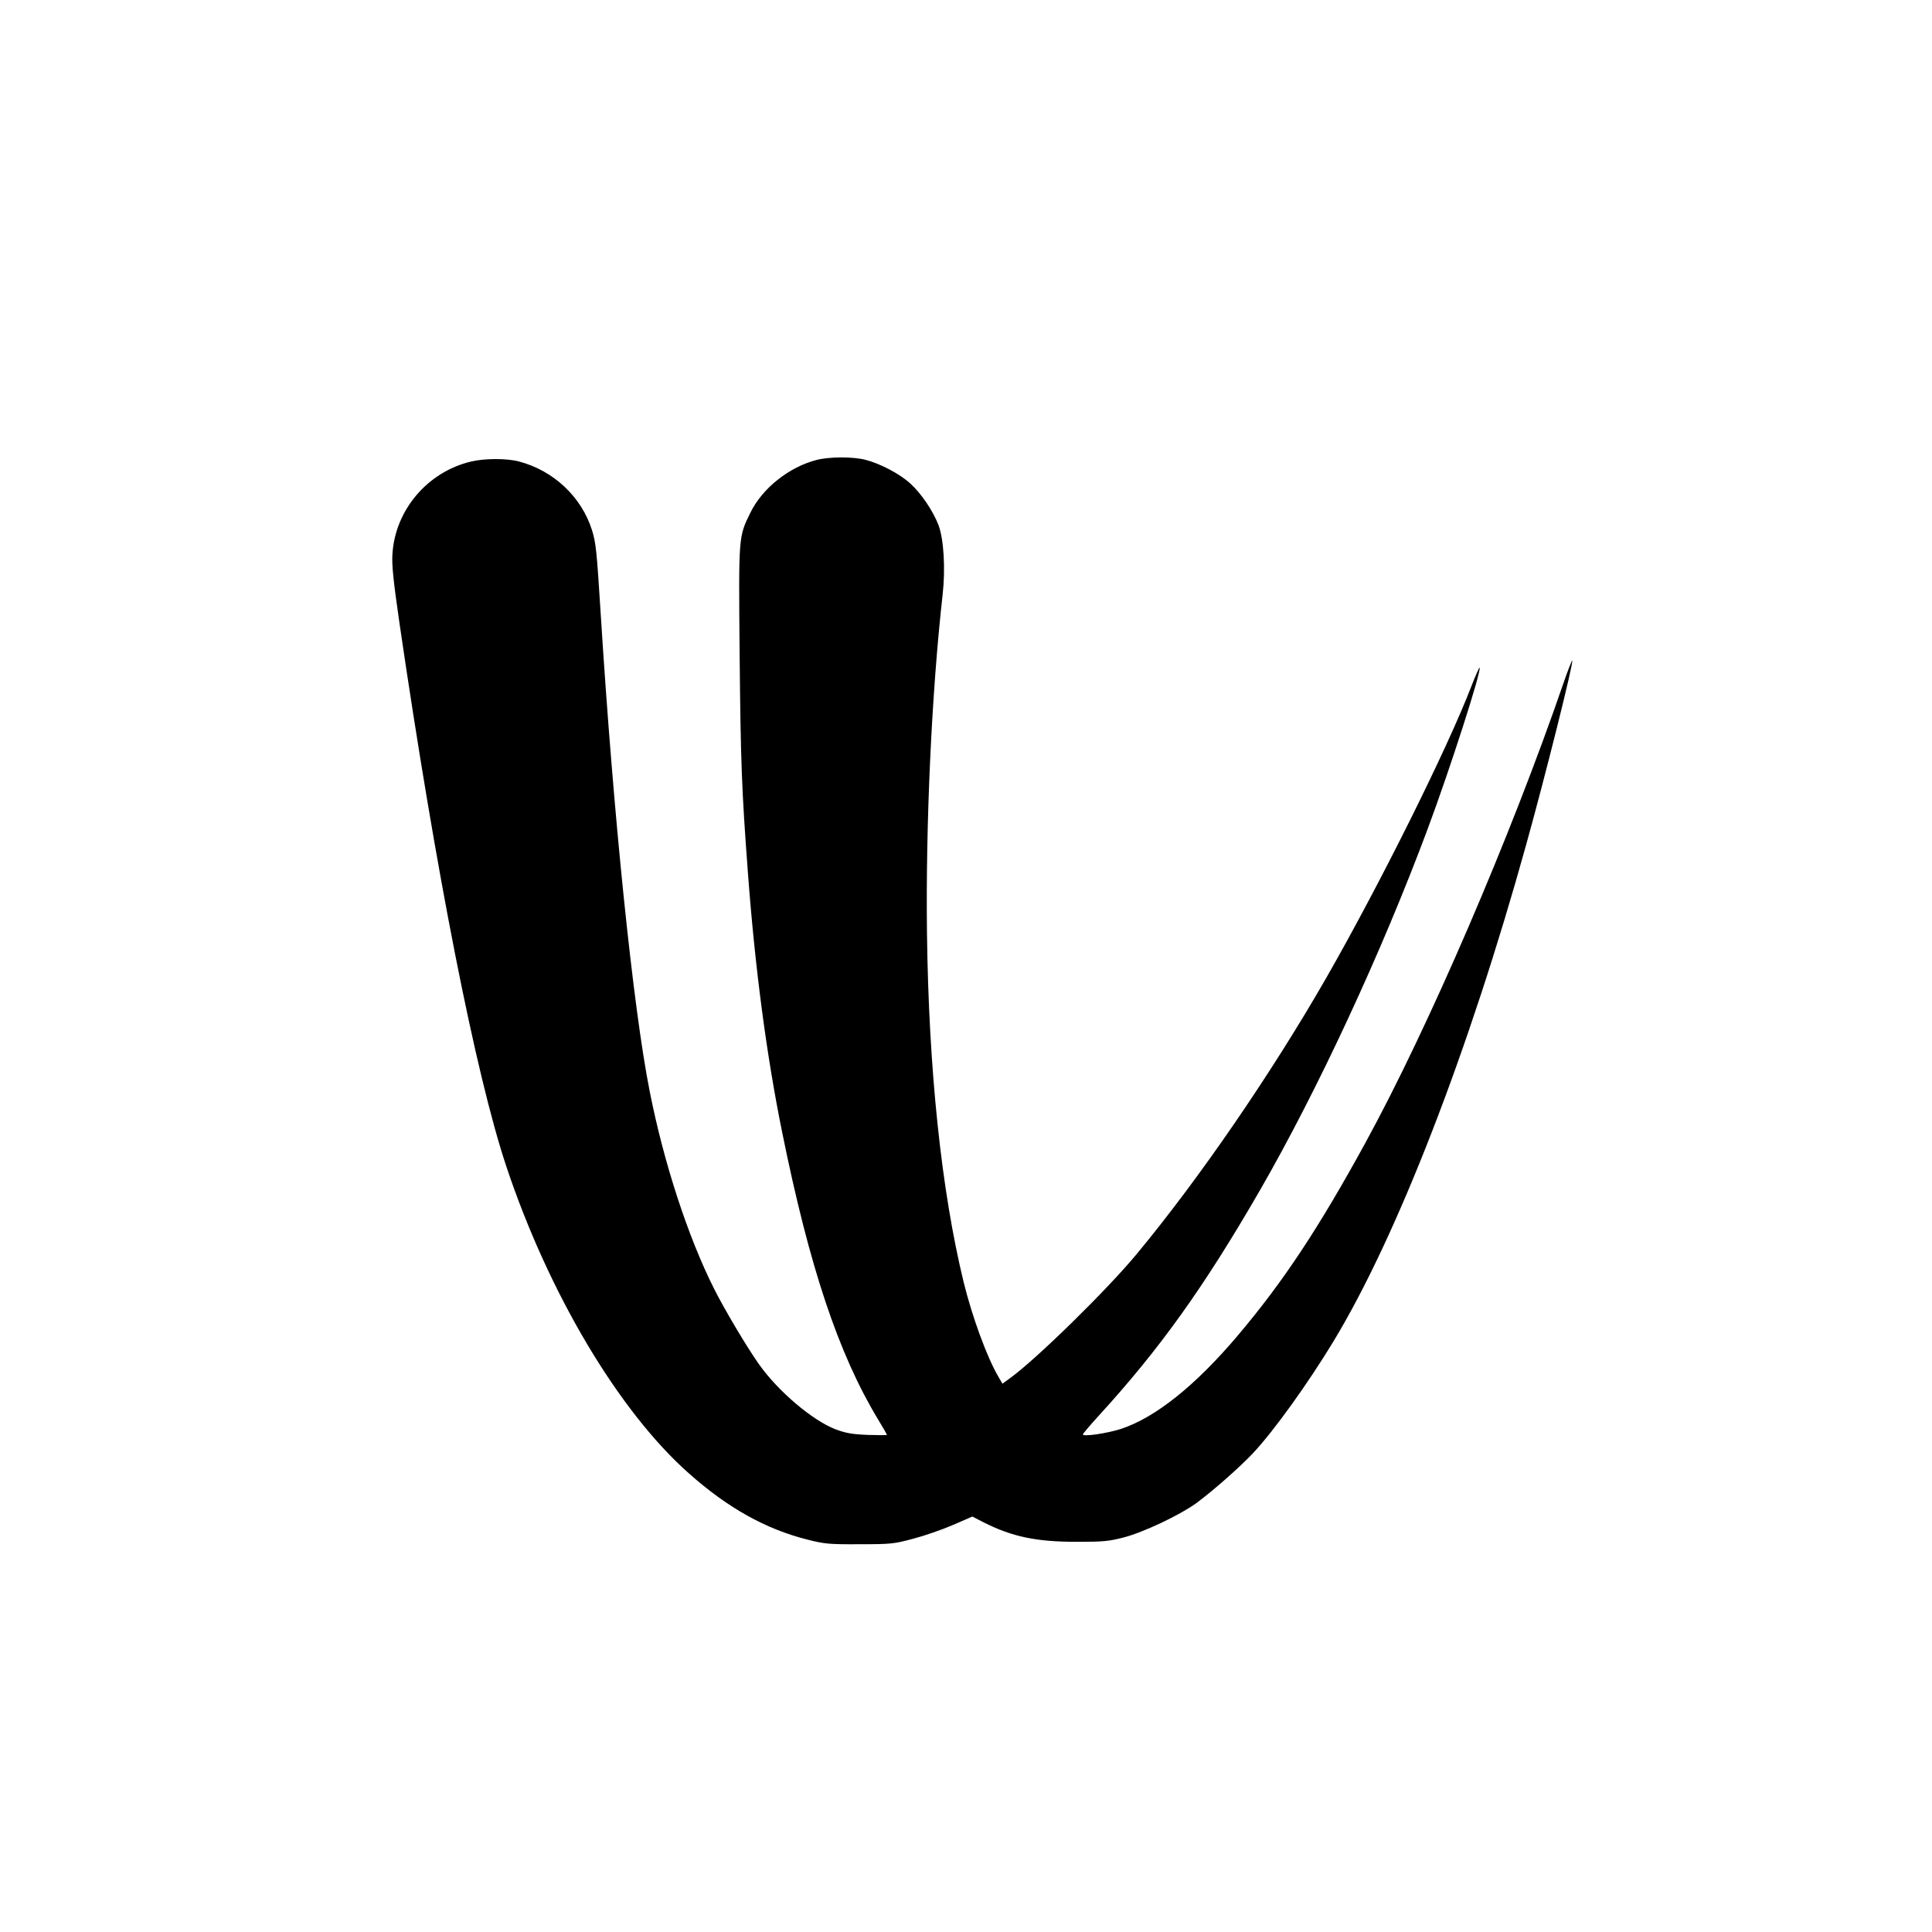
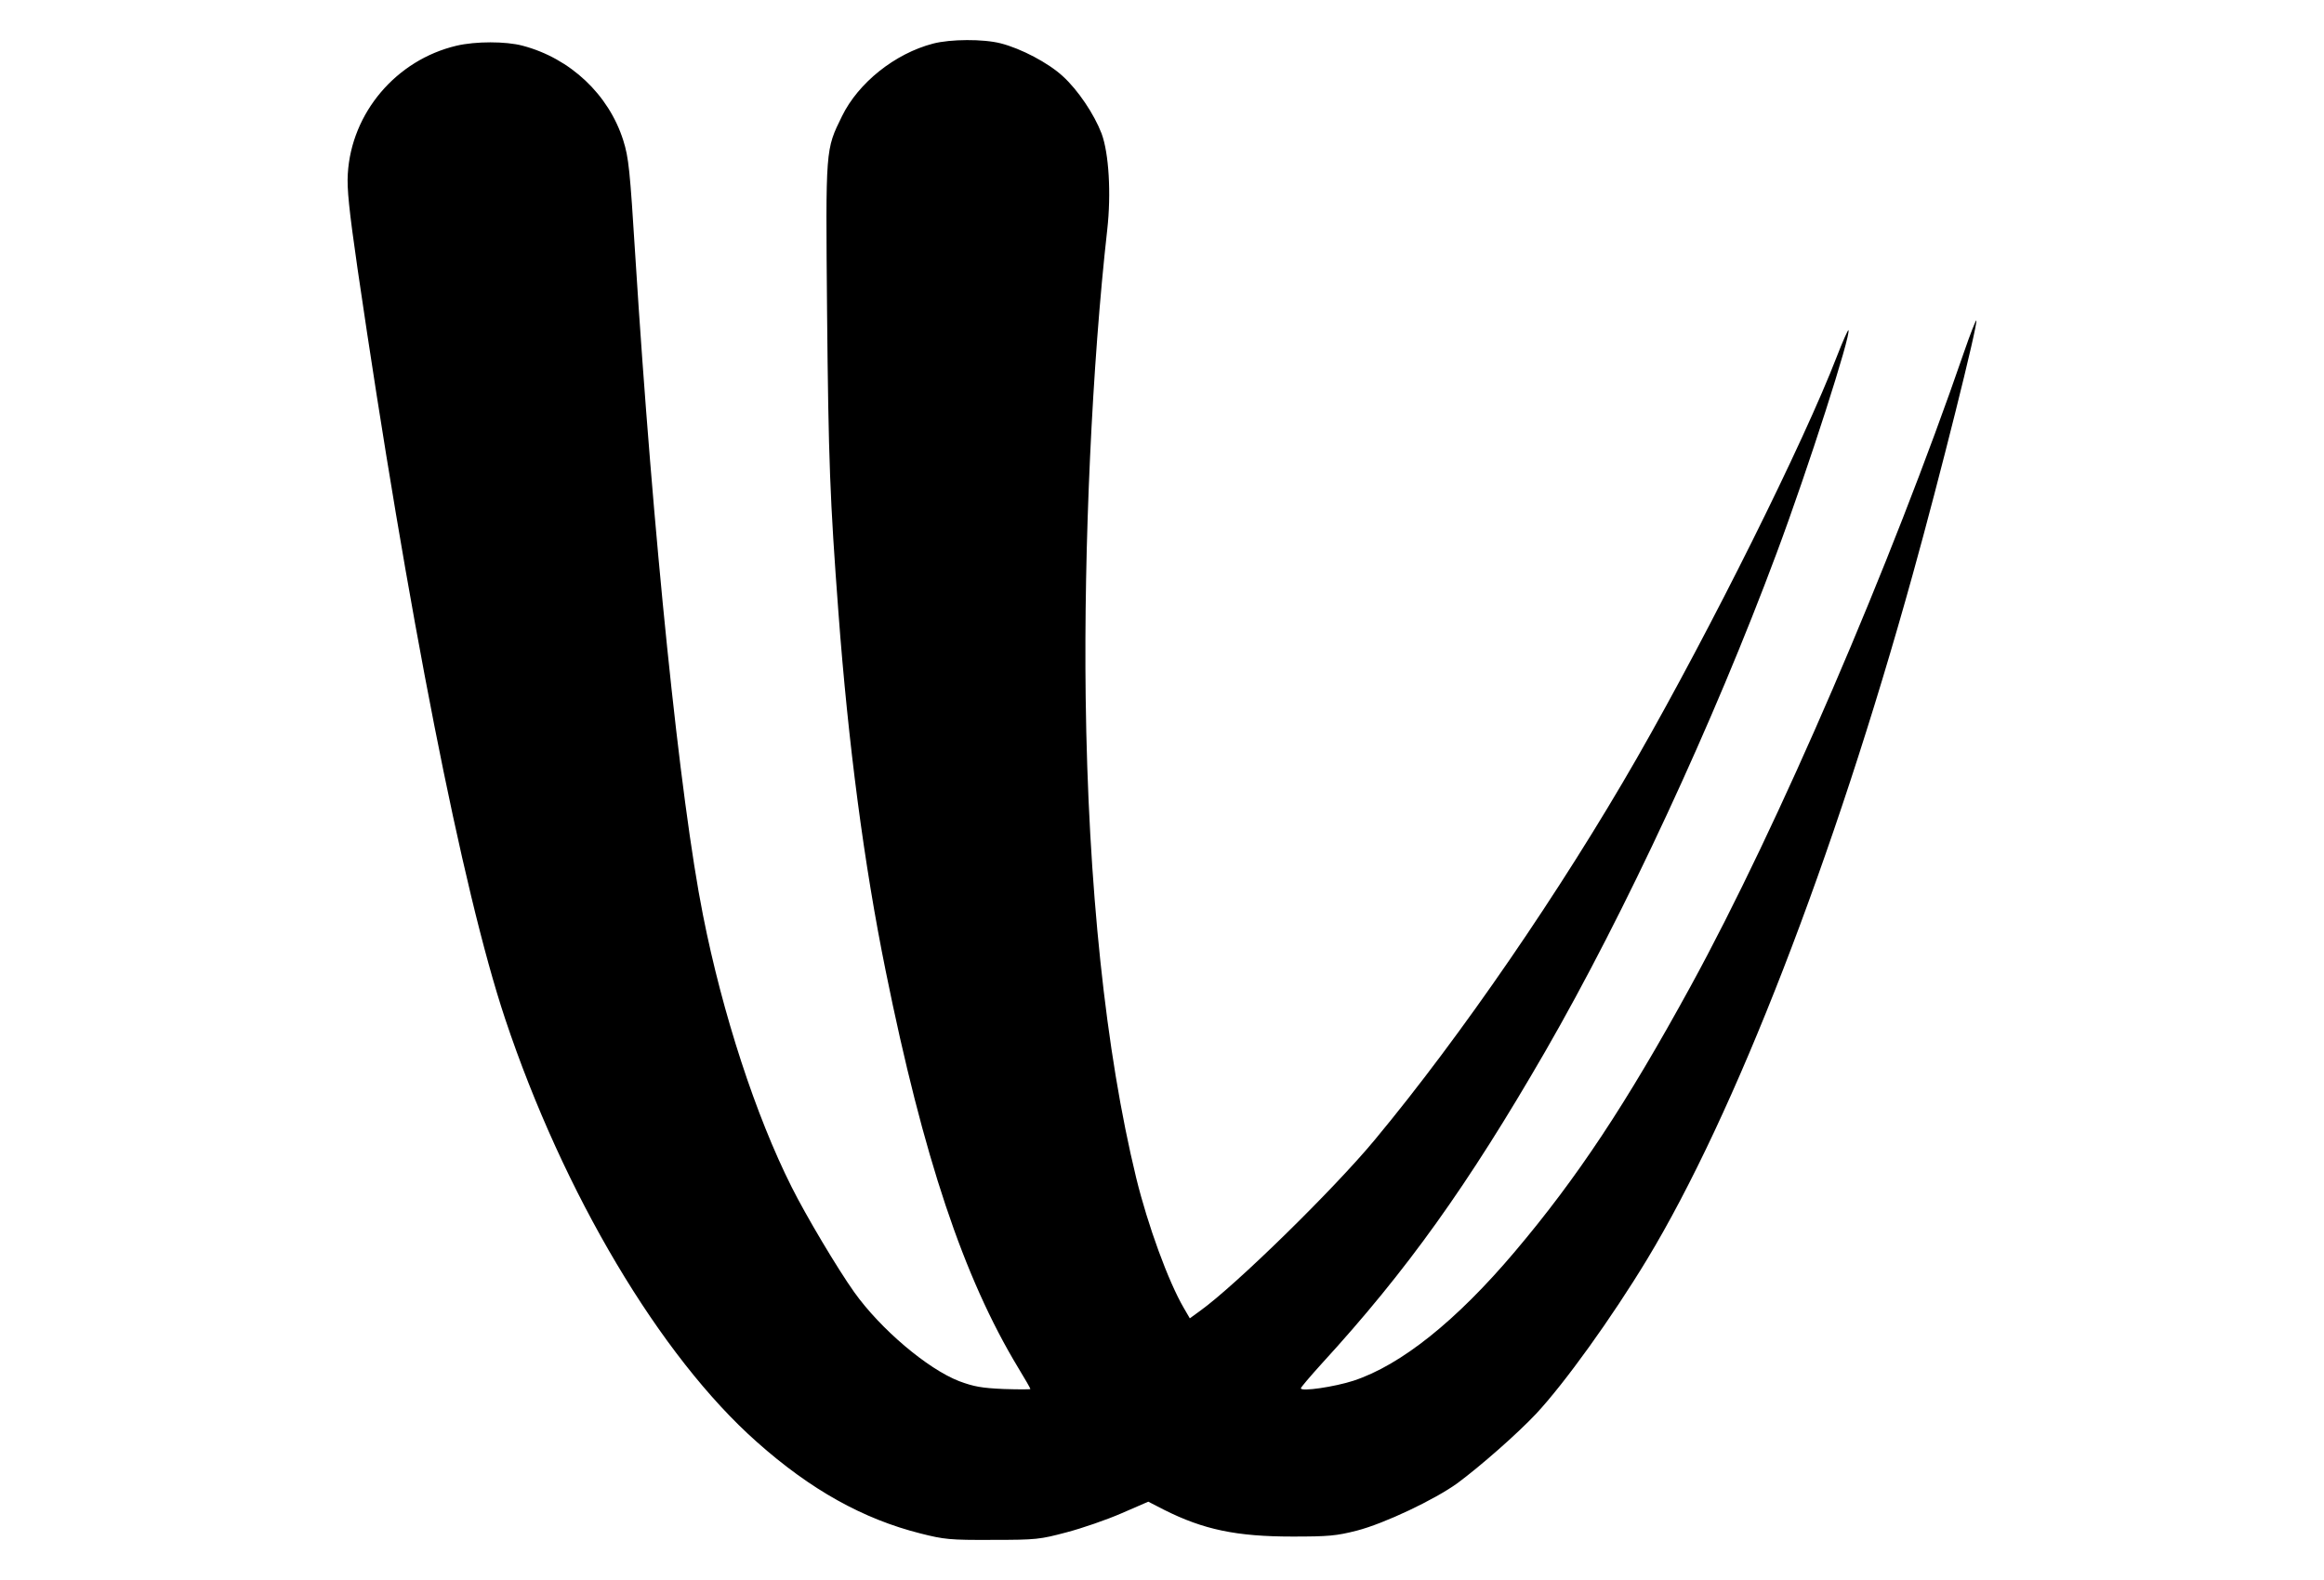
- <svg xmlns="http://www.w3.org/2000/svg" version="1.0" width="1124pt" height="1124pt" viewBox="0 0 1124 1124" preserveAspectRatio="xMidYMid meet">
-   <g transform="translate(0,1124) scale(0.1,-0.1)" fill="#000000" stroke="none">
-     <path d="M4750 8564 c-161 -42 -315 -165 -384 -306 -70 -143 -69 -131 -63 -823 6 -630 12 -789 48 -1270 41 -551 108 -1062 199 -1510 159 -786 328 -1292 559 -1674 28 -46 51 -86 51 -89 0 -2 -51 -2 -112 0 -93 4 -126 10 -188 33 -134 52 -332 220 -443 376 -71 100 -203 322 -263 442 -151 300 -292 731 -374 1147 -97 488 -211 1600 -285 2775 -23 369 -28 418 -51 491 -61 193 -223 346 -424 399 -71 19 -198 19 -279 0 -254 -60 -443 -283 -458 -540 -4 -62 5 -151 41 -400 212 -1451 442 -2622 622 -3162 246 -737 654 -1424 1062 -1785 226 -201 447 -324 689 -385 99 -25 123 -28 303 -27 186 0 200 2 313 32 65 17 169 53 231 80 l113 49 66 -34 c167 -84 306 -113 542 -113 152 0 185 3 271 25 116 30 327 130 424 200 97 72 251 207 332 293 121 130 318 404 467 650 370 612 787 1687 1120 2888 112 402 277 1062 268 1071 -2 2 -26 -58 -52 -134 -308 -895 -783 -1998 -1151 -2671 -273 -499 -480 -811 -743 -1122 -246 -291 -479 -477 -679 -543 -80 -26 -222 -47 -222 -32 0 4 40 51 88 104 358 391 615 750 942 1316 335 581 709 1386 975 2100 133 356 316 927 303 941 -2 2 -24 -47 -48 -109 -141 -366 -532 -1151 -844 -1696 -319 -556 -741 -1171 -1104 -1608 -173 -209 -587 -614 -736 -721 l-44 -32 -25 43 c-66 113 -152 349 -201 549 -129 531 -203 1232 -213 2028 -8 638 27 1400 91 1970 17 151 7 322 -24 405 -31 81 -99 183 -164 242 -61 56 -175 116 -261 138 -74 19 -212 18 -285 -1z" />
-   </g>
+ <svg xmlns="http://www.w3.org/2000/svg" id="svg" version="1.1" width="500" height="340" viewBox="0 0 500 340" xml:space="preserve">
+   <defs id="defs510">
+     <rect x="24.862" y="410.065" width="609.147" height="239.887" id="rect5915" />
+     <style id="style18">.cls-1,.cls-2,.cls-4{fill:#e61e25;}.cls-1{clip-rule:evenodd;}.cls-3{fill:none;}.cls-4{fill-rule:evenodd;}.cls-5{clip-path:url(#clip-path);}.cls-6{clip-path:url(#clip-path-2);}.cls-7{clip-path:url(#clip-path-3);}</style>
+     <clipPath id="clip-path" transform="translate(-12.5 -100.8)">
+       <polygon class="cls-1" points="423.52,416.39 427.8,419.24 432.08,422.09 434.94,424.95 437.8,430.67 442.08,434.94 444.93,439.22 449.21,444.94 450.64,452.07 452.07,459.21 453.49,467.76 454.92,476.32 454.92,484.89 453.49,494.89 450.64,504.87 449.21,514.86 443.5,524.85 437.8,536.27 434.94,546.26 426.38,553.39 420.67,564.81 410.68,573.38 402.12,581.94 392.13,589.07 383.56,596.21 372.15,603.35 363.58,607.62 346.45,610.48 335.04,616.2 320.77,617.62 309.35,619.04 297.93,619.04 286.52,619.04 259.4,616.2 225.15,600.49 220.87,596.21 213.73,593.35 209.45,589.07 206.59,581.94 199.46,577.66 195.18,570.52 192.32,563.39 188.04,553.39 185.19,546.26 182.33,536.27 179.48,524.85 179.48,514.86 178.05,503.44 178.05,496.31 178.05,493.45 179.48,487.75 179.48,482.04 180.91,477.76 183.76,472.04 189.47,456.35 189.47,450.64 192.32,449.21 192.32,447.78 192.32,449.21 192.32,450.64 193.75,452.07 193.75,450.64 195.18,450.64 195.18,449.21 195.18,447.78 196.6,444.94 196.6,443.5 196.6,442.08 198.03,439.22 199.46,436.37 216.59,419.24 226.57,410.68 228,409.26 229.43,407.82 229.43,406.4 230.86,404.97 230.86,403.54 230.86,402.12 232.28,400.69 228,399.26 226.57,399.26 226.57,396.41 225.15,396.41 223.72,396.41 222.29,396.41 220.87,394.99 218.01,394.99 230.86,379.28 235.14,376.43 235.14,375 235.14,372.14 238,373.57 242.27,373.57 242.27,375 243.7,375 245.13,376.43 246.55,376.43 249.41,377.86 249.41,379.28 250.84,379.28 255.12,380.71 250.84,372.14 249.41,367.86 249.41,366.44 249.41,365.01 249.41,363.59 249.41,362.16 249.41,360.73 249.41,359.3 249.41,357.87 250.84,356.45 252.27,353.59 257.97,349.31 269.39,337.89 275.1,332.19 279.38,329.33 283.66,325.05 289.37,320.77 293.65,317.91 299.36,315.06 306.5,310.78 310.77,309.35 320.77,305.07 330.76,302.21 342.18,299.36 353.59,296.51 365.01,296.51 377.85,296.51 387.85,296.51 400.69,296.51 406.4,296.51 409.25,299.36 416.39,300.79 420.67,302.21 423.52,302.21 427.8,303.64 432.08,303.64 434.94,306.5 437.8,306.5 437.8,307.92 440.65,307.92 457.78,316.49 477.75,325.05 487.75,327.91 497.73,330.76 506.3,333.61 510.58,333.61 514.86,335.04 531.98,335.04 543.4,336.46 550.54,336.46 556.25,335.04 569.09,335.04 579.08,333.61 594.78,335.04 599.06,335.04 603.34,335.04 606.2,335.04 607.63,336.46 610.48,336.46 613.33,336.46 616.19,337.89 620.47,337.89 617.61,335.04 616.19,332.19 614.76,330.76 611.91,329.33 609.06,327.91 607.63,327.91 603.34,325.05 594.78,322.19 591.93,319.34 587.65,319.34 586.22,317.91 601.92,316.49 606.2,315.06 609.06,315.06 610.48,315.06 611.91,315.06 611.91,313.63 613.33,313.63 614.76,310.78 616.19,309.35 616.19,307.92 617.61,307.92 620.47,306.5 620.47,305.07 621.9,303.64 623.33,303.64 624.75,303.64 626.18,302.21 627.61,302.21 630.46,302.21 631.88,302.21 639.02,303.64 641.88,303.64 643.31,303.64 644.74,303.64 649.01,302.21 650.44,300.79 653.29,299.36 654.72,296.51 660.43,295.08 664.71,292.23 670.42,289.37 674.7,286.51 677.56,285.09 680.41,282.24 683.26,282.24 687.55,280.81 698.96,279.38 706.1,277.96 707.53,276.53 711.81,275.1 714.66,273.67 717.51,272.24 720.37,267.96 723.23,266.54 727.51,263.69 730.36,260.83 734.64,256.55 737.5,252.26 731.79,252.26 727.51,253.69 714.66,259.4 698.96,265.11 688.97,267.96 678.99,270.82 667.56,273.67 654.72,275.1 640.45,275.1 624.75,275.1 609.06,273.67 591.93,267.96 570.52,265.11 549.11,257.97 541.98,253.69 536.27,253.69 529.13,250.83 526.28,249.41 523.43,249.41 524.85,246.56 524.85,243.7 526.28,242.28 526.28,239.42 526.28,237.99 526.28,235.14 524.85,232.28 524.85,229.43 523.43,228.01 522,225.15 520.57,225.15 520.57,223.72 517.71,222.29 516.29,220.87 514.86,219.44 512,218.01 507.73,215.16 503.44,213.73 497.73,210.88 493.45,210.88 489.17,209.45 486.32,208.02 483.46,206.6 477.75,203.74 467.76,200.88 460.63,199.46 457.78,199.46 453.49,196.6 444.93,196.6 436.37,196.6 434.94,195.18 429.23,195.18 430.66,193.75 434.94,192.33 439.22,192.33 443.5,190.9 452.07,189.47 457.78,189.47 463.48,189.47 466.34,189.47 474.9,188.04 492.03,189.47 492.03,188.04 489.17,186.61 487.75,185.19 486.32,182.33 484.89,182.33 483.46,182.33 482.03,182.33 480.61,182.33 479.18,182.33 477.75,182.33 473.48,182.33 463.48,182.33 437.8,182.33 424.95,186.61 420.67,188.04 414.96,189.47 409.25,190.9 403.54,190.9 394.98,192.33 386.42,192.33 386.42,190.9 386.42,189.47 387.85,188.04 389.27,186.61 389.27,185.19 389.27,182.33 387.85,182.33 386.42,182.33 383.56,182.33 372.15,182.33 360.73,182.33 349.31,182.33 337.9,185.19 316.49,189.47 297.93,196.6 280.81,203.74 266.54,209.45 255.12,213.73 249.41,216.58 246.55,216.58 249.41,215.16 250.84,210.88 263.68,206.6 292.22,188.04 322.2,170.92 343.6,160.93 429.23,110.98 430.66,109.55 432.08,109.55 434.94,108.12 434.94,106.7 436.37,106.7 436.37,105.27 436.37,103.84 437.8,100.98 406.4,110.98 379.28,119.54 346.45,129.53 315.06,138.09 300.79,139.52 289.37,143.8 280.81,143.8 277.95,145.23 273.67,143.8 272.25,143.8 267.96,145.23 249.41,152.36 235.14,156.65 228,158.07 226.57,159.5 225.15,159.5 223.72,160.93 222.29,162.35 220.87,163.78 220.87,165.21 218.01,165.21 216.59,166.63 215.16,166.63 213.73,168.06 212.3,168.06 210.87,168.06 209.45,168.06 209.45,166.63 209.45,165.21 208.02,165.21 206.59,165.21 206.59,166.63 203.74,166.63 200.89,168.06 199.46,168.06 198.03,168.06 198.03,170.92 196.6,170.92 196.6,172.34 195.18,172.34 193.75,173.77 192.32,173.77 189.47,175.2 192.32,170.92 193.75,168.06 196.6,166.63 199.46,163.78 210.87,153.79 226.57,142.38 229.43,139.52 230.86,139.52 230.86,138.09 232.28,136.66 235.14,135.24 235.14,133.81 235.14,132.38 232.28,132.38 229.43,132.38 228,132.38 225.15,132.38 223.72,133.81 222.29,135.24 220.87,135.24 218.01,136.66 215.16,138.09 212.3,139.52 206.59,145.23 178.05,163.78 175.19,166.63 170.92,168.06 165.21,173.77 163.78,175.2 159.5,176.63 156.64,178.06 152.37,180.91 149.51,182.33 143.8,185.19 140.94,186.61 136.67,188.04 123.82,196.6 123.82,195.18 125.24,193.75 125.24,192.33 126.67,189.47 128.1,186.61 130.96,182.33 135.24,176.63 138.09,172.34 140.94,168.06 138.09,168.06 136.67,170.92 135.24,170.92 135.24,172.34 132.38,173.77 130.96,175.2 129.53,176.63 129.53,178.06 128.1,179.48 125.24,182.33 123.82,182.33 116.69,188.04 113.83,190.9 110.97,192.33 110.97,193.75 109.55,193.75 109.55,195.18 106.69,202.31 103.84,205.17 103.84,206.6 100.99,209.45 99.56,210.88 98.13,210.88 96.7,213.73 92.42,216.58 88.14,220.87 83.86,225.15 78.15,229.43 71.02,236.56 69.59,239.42 68.16,242.28 65.31,243.7 63.88,246.56 58.17,249.41 52.47,253.69 49.61,256.55 43.9,259.4 42.47,260.83 41.04,262.26 39.62,265.11 38.19,266.54 35.34,273.67 35.34,275.1 35.34,277.96 32.48,279.38 31.06,280.81 29.63,282.24 22.49,289.37 21.06,290.8 18.21,292.23 16.79,293.65 15.36,295.08 13.93,296.51 13.93,300.79 12.5,303.64 12.5,306.5 16.79,306.5 21.06,306.5 29.63,307.92 38.19,307.92 43.9,309.35 49.61,309.35 66.74,307.92 82.43,306.5 95.28,305.07 108.12,300.79 130.96,293.65 150.94,285.09 170.92,277.96 182.33,273.67 195.18,270.82 208.02,267.96 222.29,267.96 239.42,267.96 257.97,267.96 277.95,270.82 287.95,272.24 292.22,272.24 297.93,272.24 297.93,277.96 289.37,277.96 282.23,279.38 273.67,280.81 265.11,282.24 246.55,290.8 228,299.36 208.02,307.92 192.32,316.49 178.05,325.05 166.64,332.19 153.79,343.6 140.94,353.59 129.53,366.44 120.97,379.28 109.55,393.55 100.99,407.82 92.42,423.53 86.72,439.22 82.43,456.35 79.58,470.62 78.15,486.31 78.15,499.17 81.01,513.44 83.86,524.85 88.14,537.7 92.42,550.54 99.56,561.95 106.69,571.95 115.26,581.94 125.24,591.93 135.24,600.49 146.65,607.62 158.07,616.2 169.49,621.89 183.76,629.03 193.75,633.31 203.74,636.17 212.3,639.02 222.29,643.3 230.86,644.74 235.14,646.16 239.42,646.16 240.84,646.16 242.27,646.16 249.41,647.58 263.68,649.02 306.5,649.02 349.31,649.02 360.73,649.02 365.01,649.02 366.44,647.58 367.86,647.58 370.72,647.58 370.72,646.16 372.15,646.16 370.72,647.58 369.29,647.58 367.86,646.16 366.44,646.16 365.01,644.74 363.58,644.74 363.58,643.3 363.58,644.74 363.58,646.16 363.58,644.74 363.58,643.3 379.28,639.02 382.13,639.02 386.42,639.02 387.85,639.02 389.27,637.6 392.13,637.6 392.13,636.17 393.55,634.75 394.98,631.89 403.54,631.89 410.68,630.47 420.67,630.47 426.38,629.03 434.94,624.75 440.65,624.75 449.21,621.89 450.64,620.47 453.49,619.04 457.78,616.2 463.48,614.76 463.48,613.34 464.91,613.34 469.19,610.48 477.75,610.48 482.03,610.48 487.75,607.62 507.73,600.49 531.98,591.93 544.83,587.65 554.82,581.94 559.11,579.08 563.38,576.23 566.24,574.8 567.66,573.38 569.09,571.95 563.38,573.38 553.39,576.23 534.84,581.94 522,586.22 510.58,589.07 497.73,590.5 492.03,591.93 486.32,591.93 487.75,590.5 489.17,590.5 489.17,589.07 494.88,586.22 499.16,584.79 500.59,581.94 502.02,581.94 503.44,580.52 503.44,579.08 506.3,579.08 507.73,576.23 510.58,574.8 512,573.38 514.86,573.38 517.71,571.95 516.29,566.25 516.29,564.81 516.29,563.39 514.86,553.39 520.57,550.54 522,549.12 523.43,549.12 523.43,547.68 524.85,546.26 526.28,539.12 526.28,536.27 527.71,530.57 529.13,527.71 529.13,524.85 530.56,523.43 530.56,521.99 534.84,517.72 536.27,513.44 540.55,509.16 549.11,496.31 591.93,449.21 591.93,447.78 593.36,446.36 594.78,443.5 599.06,439.22 606.2,436.37 637.6,417.81 654.72,406.4 663.28,400.69 668.99,394.99 677.56,387.85 680.41,382.14 681.84,379.28 684.69,375 684.69,372.14 686.12,367.86 684.69,370.72 683.26,370.72 681.84,372.14 681.84,373.57 677.56,377.86 677.56,380.71 671.85,382.14 668.99,387.85 663.28,392.13 653.29,399.26 646.16,403.54 641.88,406.4 637.6,407.82 634.74,409.26 630.46,409.26 626.18,410.68 621.9,410.68 613.33,410.68 591.93,410.68 584.79,410.68 579.08,410.68 567.66,413.54 557.68,413.54 551.97,414.96 546.25,414.96 549.11,410.68 550.54,409.26 551.97,409.26 553.39,409.26 553.39,407.82 554.82,407.82 554.82,406.4 556.25,404.97 557.68,400.69 540.55,404.97 536.27,404.97 531.98,406.4 526.28,406.4 520.57,406.4 512,406.4 506.3,404.97 499.16,403.54 493.45,402.12 489.17,400.69 483.46,396.41 473.48,392.13 463.48,386.41 457.78,382.14 452.07,382.14 444.93,379.28 437.8,377.86 429.23,376.43 420.67,375 380.71,373.57 360.73,373.57 340.75,373.57 320.77,376.43 309.35,377.86 299.36,380.71 289.37,382.14 279.38,387.85 269.39,393.55 259.4,399.26 245.13,409.26 235.14,420.67 225.15,430.67 218.01,442.08 213.73,452.07 210.87,457.77 210.87,463.49 209.45,467.76 209.45,473.48 209.45,479.18 210.87,482.04 210.87,487.75 213.73,492.03 215.16,496.31 216.59,500.59 220.87,504.87 222.29,509.16 225.15,510.58 229.43,514.86 232.28,519.14 236.57,520.57 240.84,523.43 246.55,524.85 250.84,524.85 255.12,527.71 266.54,529.13 272.25,529.13 277.95,529.13 280.81,527.71 282.23,527.71 285.09,527.71 286.52,524.85 289.37,524.85 292.22,524.85 293.65,523.43 295.08,521.99 297.93,520.57 299.36,519.14 300.79,517.72 302.22,516.29 306.5,510.58 309.35,507.72 310.77,504.87 312.2,502.02 312.2,499.17 313.63,496.31 313.63,494.89 313.63,492.03 313.63,489.17 313.63,484.89 312.2,479.18 309.35,474.9 307.92,470.62 306.5,467.76 302.22,463.49 299.36,460.63 295.08,456.35 293.65,453.49 292.22,453.49 287.95,444.94 286.52,439.22 285.09,437.8 283.66,433.51 283.66,430.67 283.66,427.81 283.66,424.95 285.09,422.09 286.52,419.24 287.95,416.39 292.22,413.54 292.22,410.68 295.08,409.26 302.22,404.97 309.35,402.12 317.91,399.26 327.9,396.41 337.9,396.41 349.31,396.41 359.3,396.41 370.72,396.41 382.13,399.26 387.85,400.69 392.13,400.69 394.98,402.12 397.83,402.12 400.69,402.12 403.54,403.54 406.4,404.97 409.25,407.82 416.39,410.68 " id="polygon20" />
+     </clipPath>
+     <clipPath id="clip-path-2" transform="translate(-12.5 -100.8)">
+       <rect class="cls-2" x="13.93" y="100.98" width="724.99" height="549.46" id="rect23" />
+     </clipPath>
+     <clipPath id="clip-path-3" transform="translate(-12.5 -100.8)">
+       <rect class="cls-3" x="13.93" y="100.99" width="725" height="549.46" id="rect26" />
+     </clipPath>
+     <style id="style12684">.cls-1{fill-rule:evenodd;}</style>
+   </defs>
+   <path d="m 200.756,9.38 c -8.218,2.144 -16.079,8.422 -19.601,15.619 -3.573,7.299 -3.522,6.687 -3.216,42.009 0.306,32.158 0.613,40.274 2.45,64.826 2.093,28.125 5.513,54.209 10.158,77.076 8.116,40.121 16.742,65.949 28.534,85.448 1.429,2.348 2.603,4.39 2.603,4.543 0,0.102 -2.603,0.102 -5.717,0 -4.747,-0.204 -6.432,-0.51 -9.596,-1.684 -6.84,-2.654 -16.947,-11.23 -22.613,-19.193 -3.624,-5.104 -10.362,-16.436 -13.425,-22.561 -7.708,-15.313 -14.905,-37.313 -19.09,-58.547 -4.951,-24.909 -10.77,-81.67 -14.548,-141.647 -1.174,-18.835 -1.429,-21.336 -2.603,-25.063 -3.114,-9.851 -11.383,-17.661 -21.643,-20.367 -3.624,-0.97 -10.107,-0.97 -14.241,0 -12.965,3.063 -22.612,14.445 -23.378,27.564 -0.204,3.165 0.255,7.708 2.093,20.418 10.821,74.065 22.561,133.837 31.749,161.401 12.557,37.619 33.383,72.687 54.209,91.114 11.536,10.26 22.817,16.538 35.169,19.652 5.053,1.276 6.278,1.429 15.466,1.378 9.494,0 10.209,-0.102 15.977,-1.633 3.318,-0.868 8.626,-2.705 11.791,-4.084 l 5.768,-2.501 3.369,1.735 c 8.524,4.288 15.619,5.768 27.666,5.768 7.759,0 9.443,-0.153 13.833,-1.276 5.921,-1.531 16.691,-6.636 21.643,-10.209 4.951,-3.675 12.812,-10.566 16.947,-14.956 6.176,-6.636 16.232,-20.622 23.838,-33.179 18.886,-31.239 40.172,-86.111 57.169,-147.415 5.717,-20.52 14.139,-54.209 13.68,-54.668 -0.102,-0.102 -1.327,2.961 -2.654,6.84 -15.722,45.684 -39.967,101.986 -58.752,136.339 -13.935,25.471 -24.501,41.397 -37.926,57.271 -12.557,14.854 -24.45,24.348 -34.659,27.717 -4.084,1.327 -11.332,2.399 -11.332,1.633 0,-0.204 2.042,-2.603 4.492,-5.309 18.274,-19.958 31.392,-38.283 48.083,-67.174 17.1,-29.657 36.19,-70.747 49.768,-107.192 6.789,-18.172 16.13,-47.318 15.466,-48.032 -0.102,-0.102 -1.225,2.399 -2.45,5.564 -7.197,18.682 -27.155,58.752 -43.081,86.571 -16.283,28.38 -37.824,59.773 -56.353,82.079 -8.831,10.668 -29.963,31.341 -37.568,36.803 l -2.246,1.633 -1.276,-2.195 c -3.369,-5.768 -7.759,-17.814 -10.26,-28.023 -6.585,-27.104 -10.362,-62.886 -10.872,-103.517 -0.408,-32.566 1.378,-71.462 4.645,-100.557 0.868,-7.708 0.357,-16.436 -1.225,-20.673 -1.582,-4.135 -5.053,-9.341 -8.371,-12.353 -3.114,-2.858 -8.933,-5.921 -13.322,-7.044 -3.777,-0.97 -10.821,-0.919 -14.548,0.051 z" id="path12768" style="fill:#000000;stroke:none;stroke-width:0.051" />
</svg>
